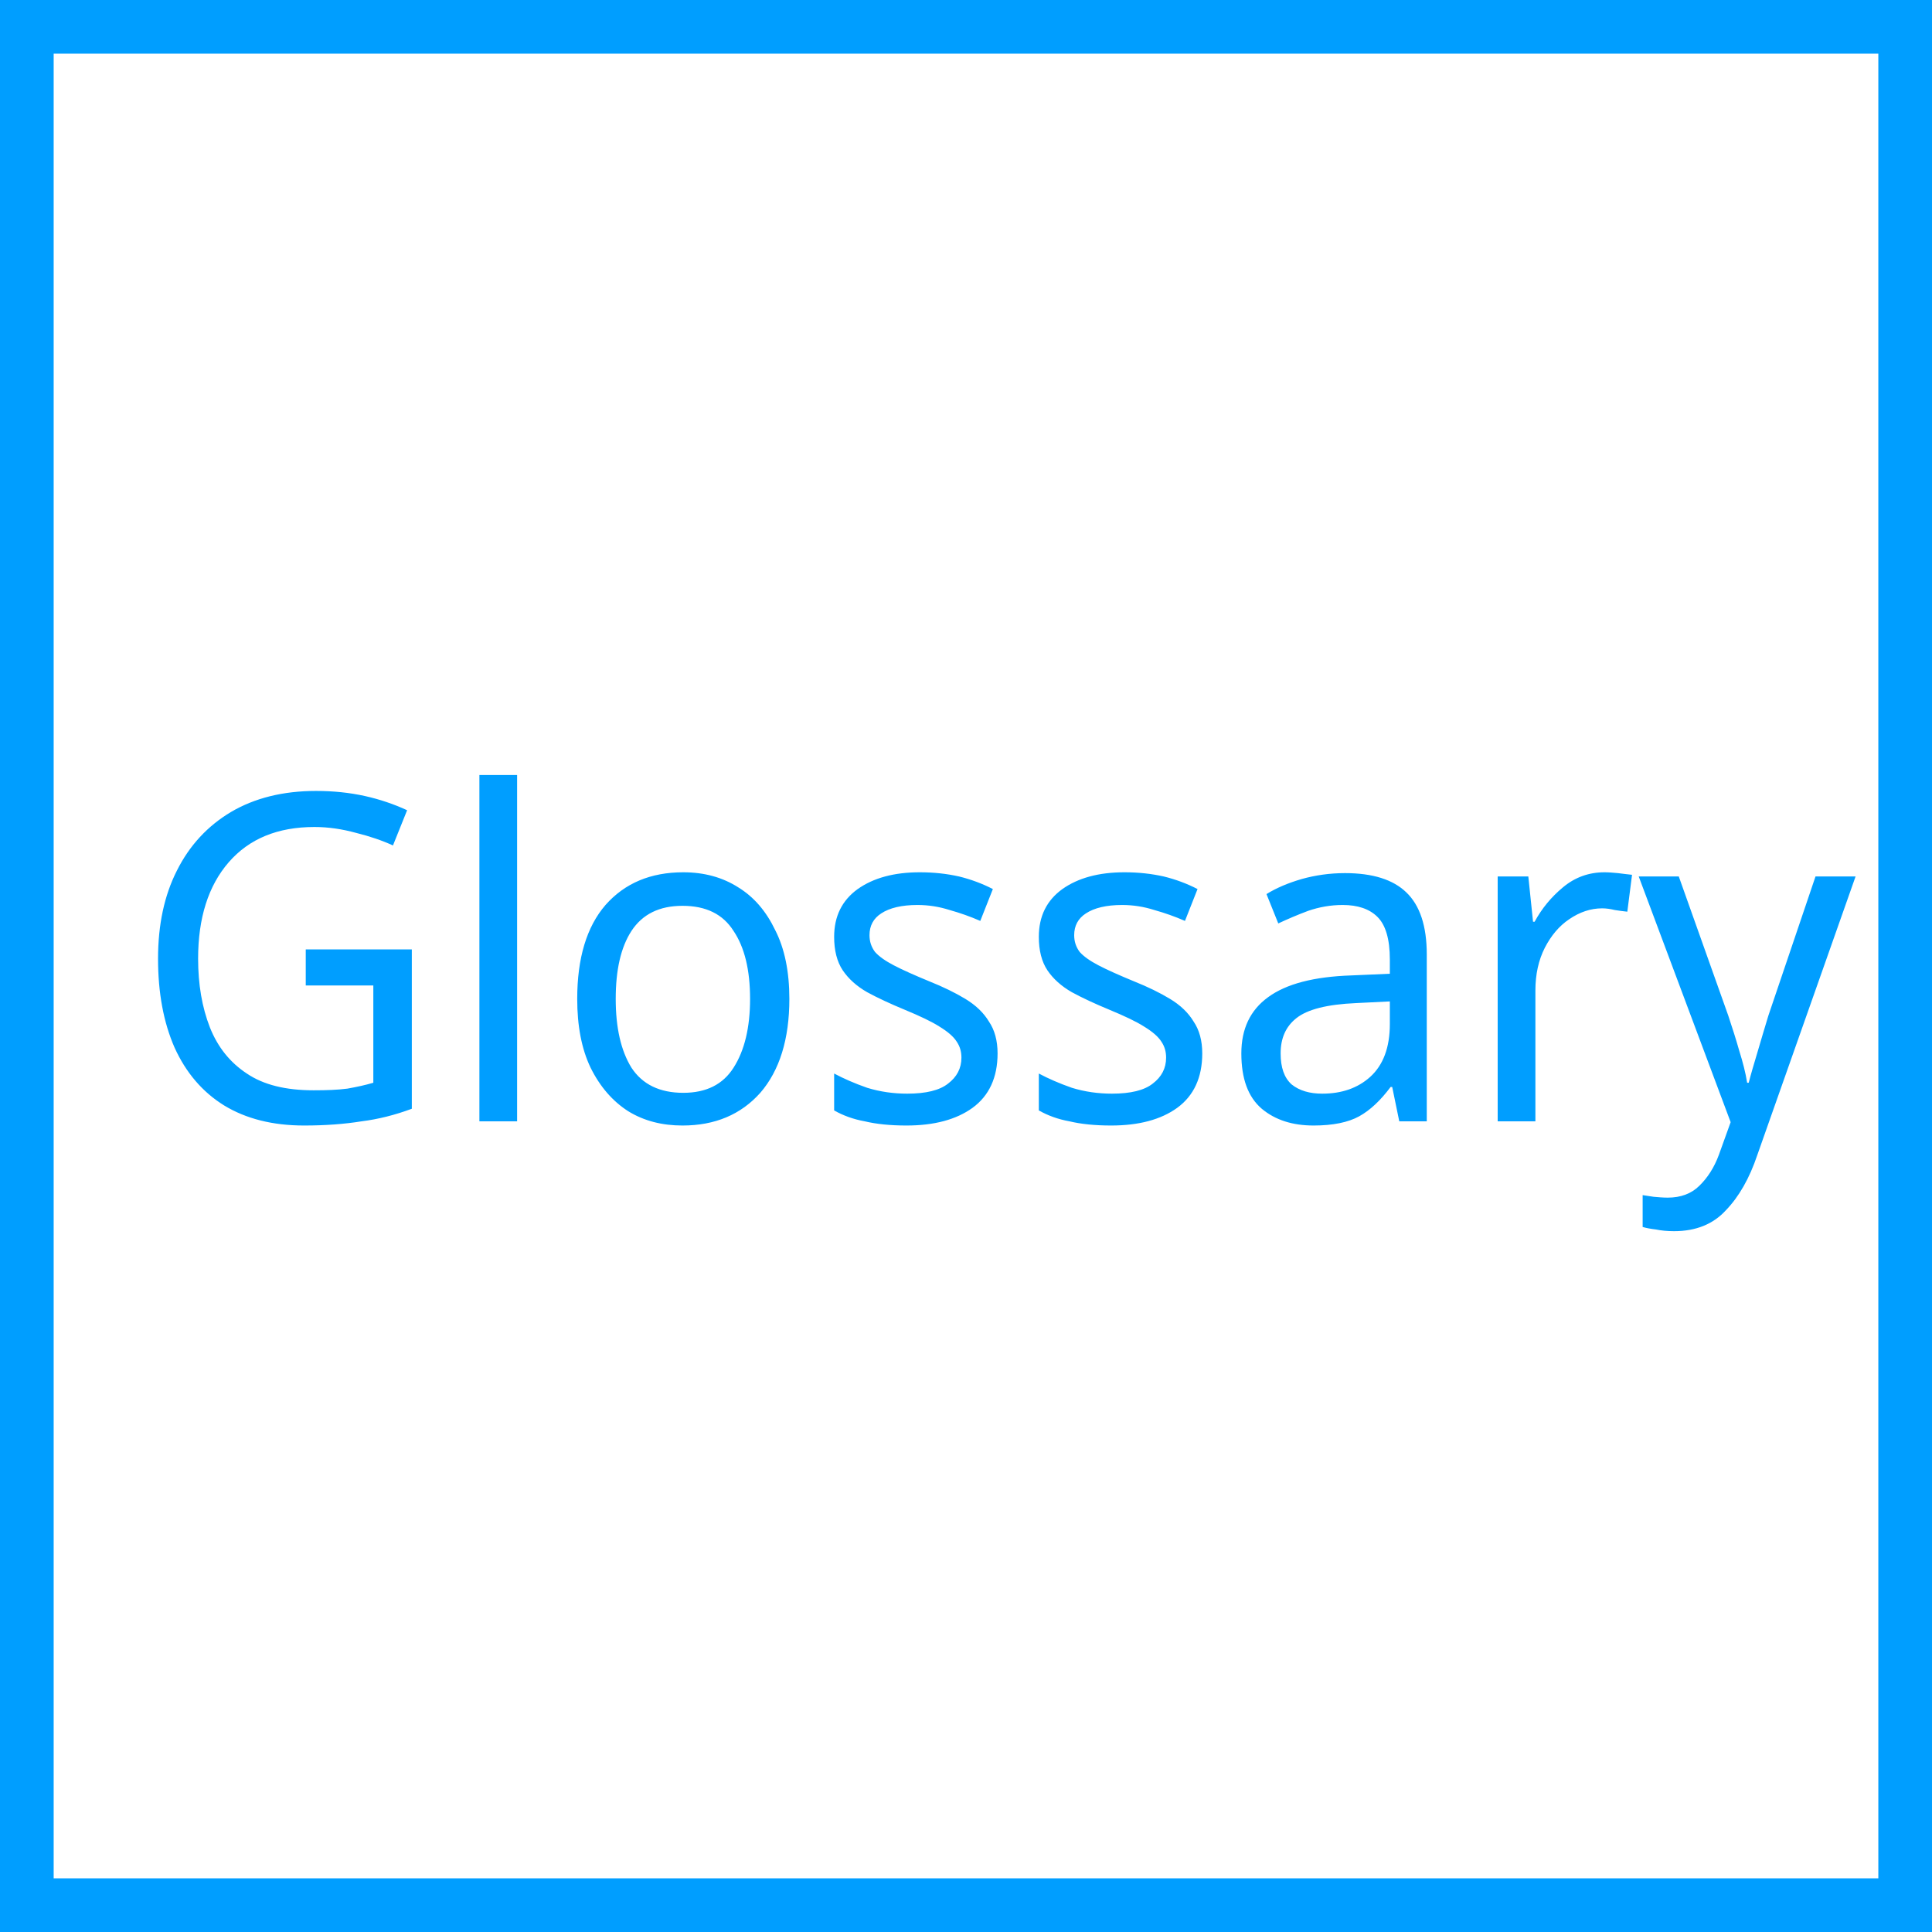
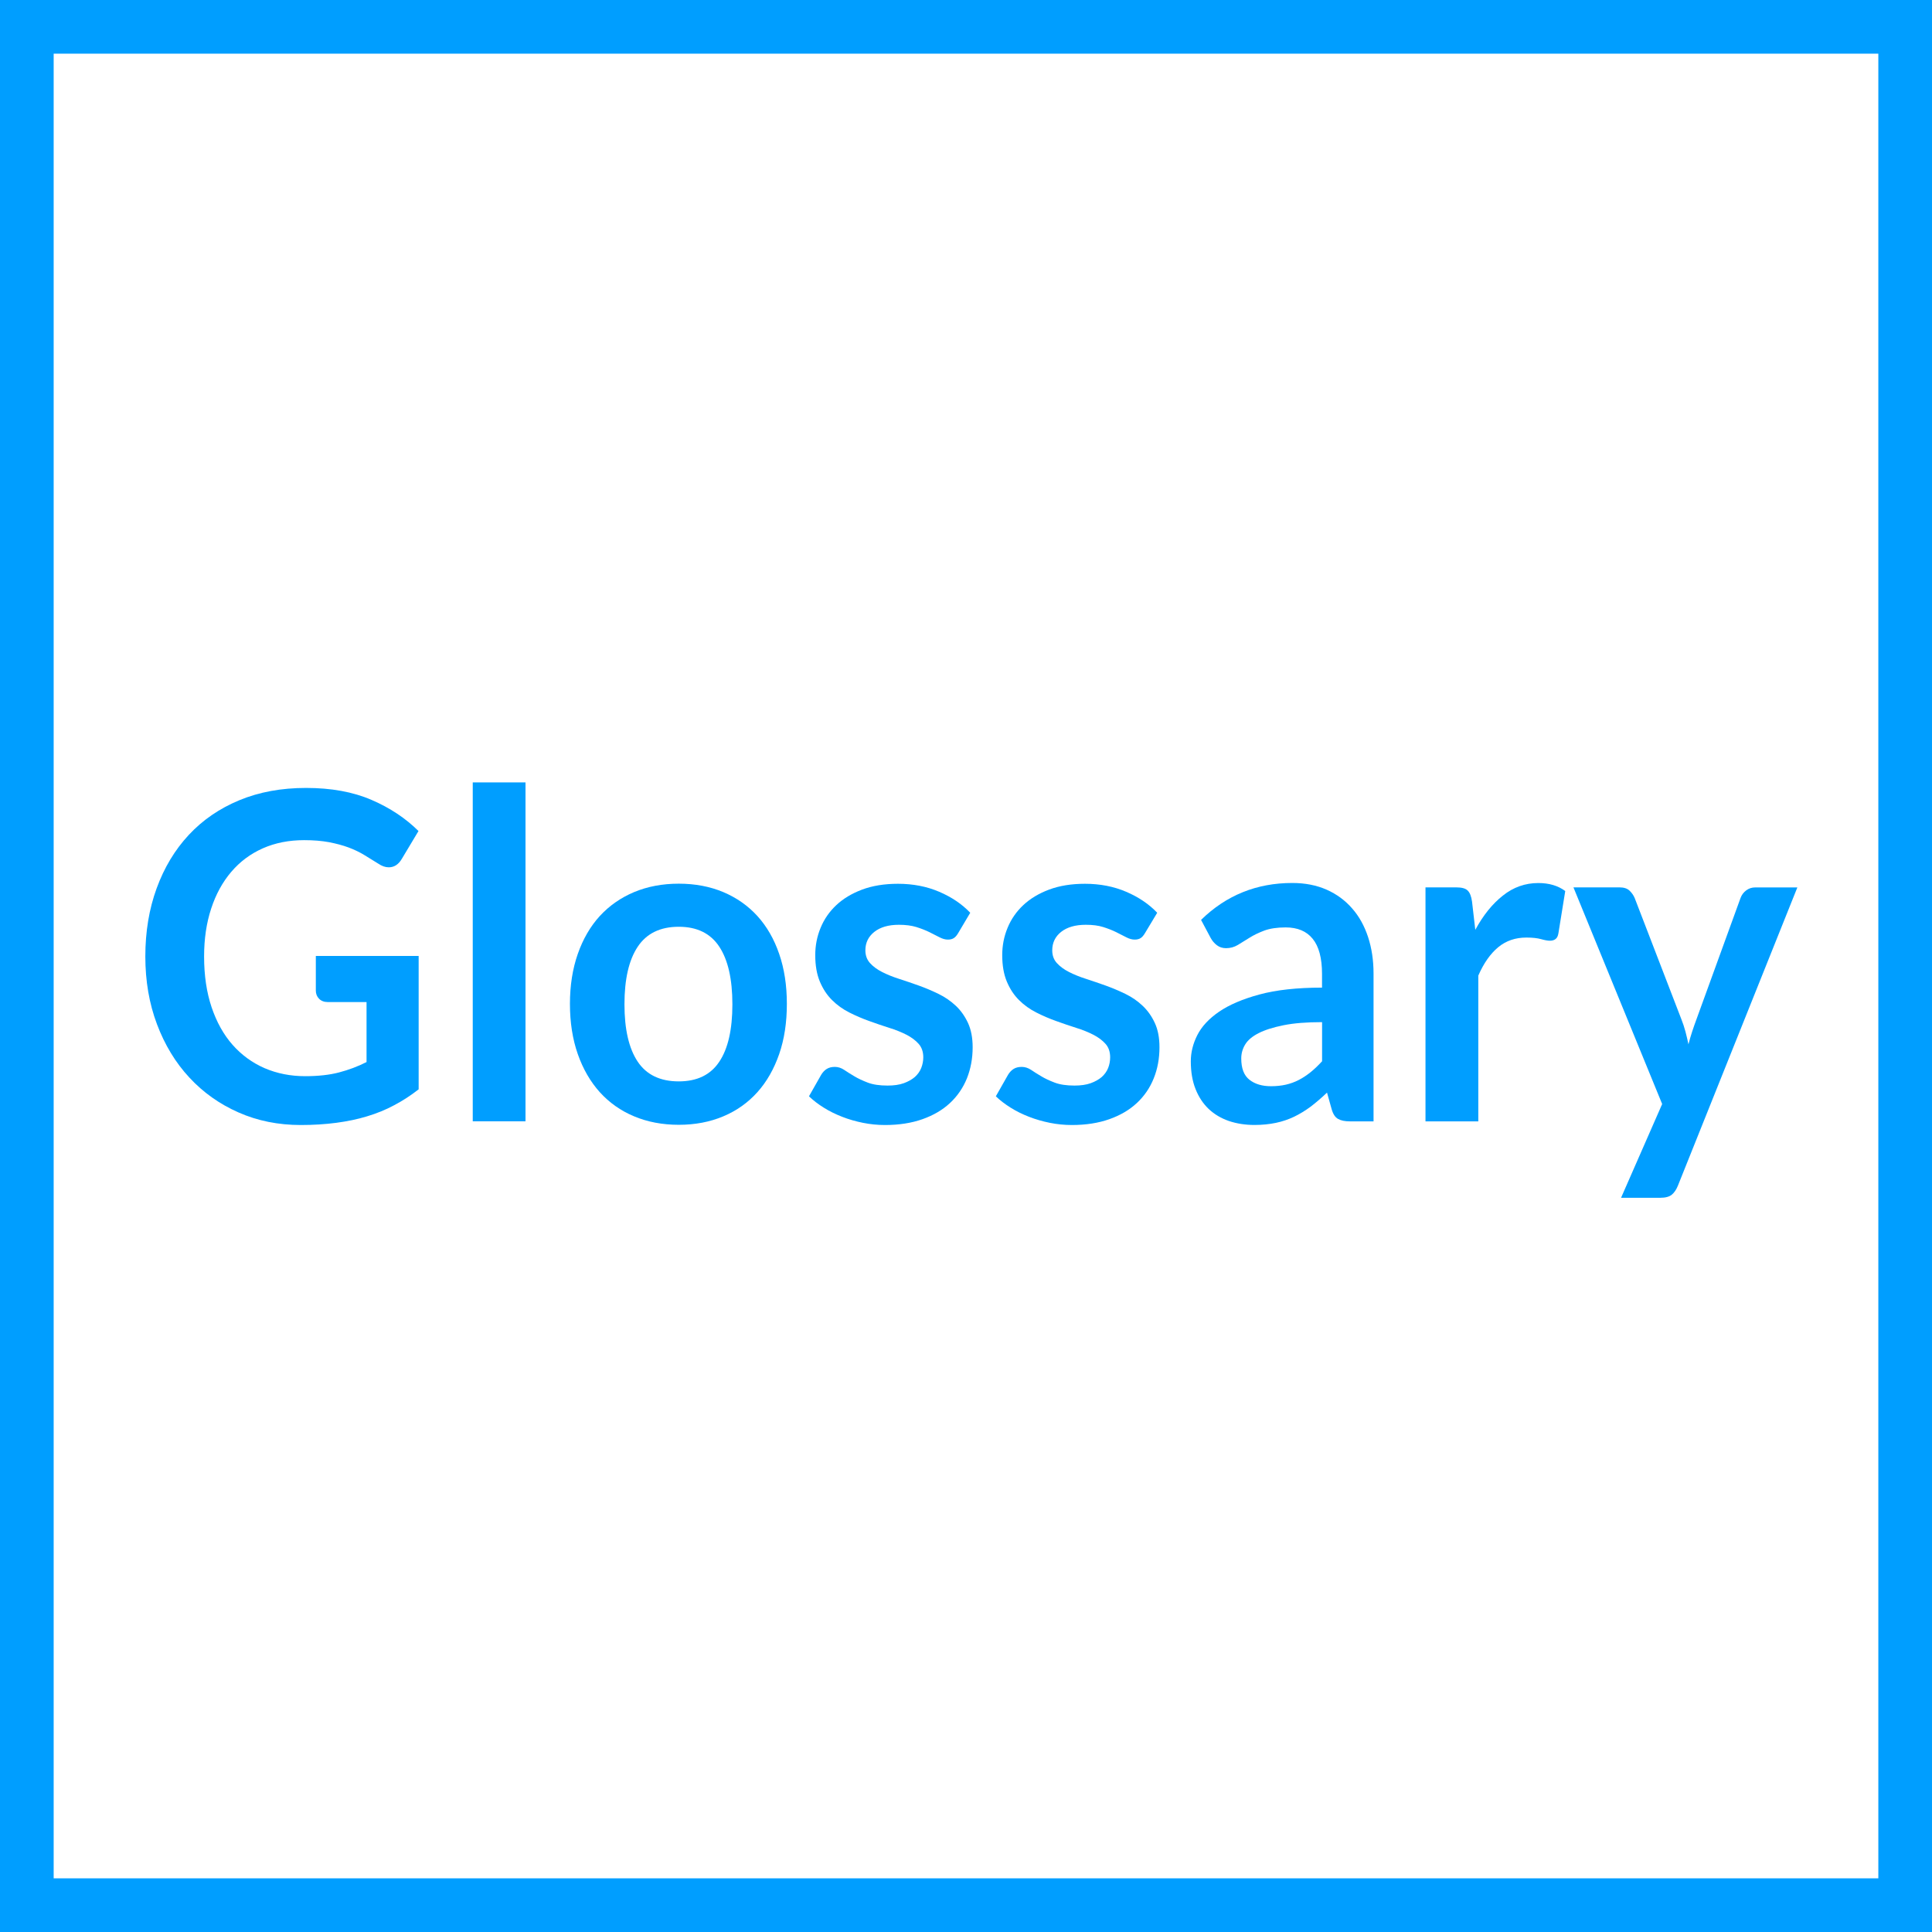
<svg xmlns="http://www.w3.org/2000/svg" version="1.1" id="Layer_1" x="0px" y="0px" viewBox="0 0 36 36" style="enable-background:new 0 0 36 36;" xml:space="preserve">
  <style type="text/css">
	.st0{fill:#009EFF;}
- 	.st1{font-family:'Lato-Bold';}
- 	.st2{font-size:8.5px;}
+ 	.st1{enable-background:new    ;}
</style>
  <g id="keyline">
    <rect class="st0" width="36" height="1" />
    <rect y="35" class="st0" width="36" height="1" />
    <rect class="st0" width="1" height="36" />
    <rect x="35" class="st0" width="1" height="36" />
  </g>
-   <text transform="matrix(0.937 0 0 1 2.4617 20.8943)" class="st0 st1 st2">Glossary</text>
+   <g class="st1">
+     <path class="st0" d="M5.687,20.053c0.242,0,0.452-0.023,0.631-0.07   s0.35-0.111,0.512-0.193V18.672H6.109c-0.069,0-0.124-0.021-0.164-0.062   c-0.04-0.041-0.06-0.092-0.06-0.151v-0.646h1.916v2.485   c-0.146,0.114-0.298,0.213-0.456,0.296C7.188,20.679,7.019,20.747,6.84,20.801   c-0.179,0.055-0.371,0.094-0.575,0.121c-0.205,0.027-0.425,0.041-0.661,0.041   c-0.419,0-0.806-0.078-1.159-0.234c-0.354-0.156-0.659-0.372-0.916-0.65   c-0.258-0.277-0.459-0.609-0.604-0.994c-0.145-0.385-0.217-0.806-0.217-1.262   c0-0.462,0.07-0.885,0.211-1.271c0.141-0.386,0.34-0.717,0.599-0.995   s0.573-0.493,0.942-0.646c0.369-0.153,0.783-0.229,1.243-0.229   c0.47,0,0.876,0.074,1.22,0.223c0.344,0.148,0.635,0.342,0.875,0.58   l-0.311,0.519c-0.061,0.104-0.142,0.157-0.243,0.157   c-0.064,0-0.129-0.023-0.195-0.068c-0.085-0.054-0.172-0.107-0.261-0.161   s-0.187-0.101-0.294-0.141c-0.108-0.04-0.229-0.072-0.363-0.098   c-0.134-0.025-0.289-0.038-0.464-0.038c-0.284,0-0.541,0.051-0.771,0.153   s-0.425,0.248-0.587,0.438c-0.162,0.19-0.287,0.418-0.374,0.684   c-0.088,0.267-0.132,0.564-0.132,0.893c0,0.354,0.047,0.669,0.14,0.946   c0.093,0.275,0.223,0.51,0.39,0.699c0.167,0.189,0.366,0.335,0.598,0.436   C5.162,20.003,5.414,20.053,5.687,20.053z" />
+     <path class="st0" d="M9.792,14.579v6.315H8.809v-6.315H9.792z" />
+     <path class="st0" d="M12.648,16.466c0.305,0,0.582,0.053,0.83,0.157   c0.248,0.105,0.46,0.254,0.635,0.446c0.175,0.193,0.311,0.428,0.406,0.706   c0.096,0.278,0.143,0.588,0.143,0.931c0,0.345-0.047,0.658-0.143,0.935   s-0.231,0.515-0.406,0.71s-0.387,0.346-0.635,0.45   c-0.248,0.105-0.525,0.158-0.83,0.158c-0.306,0-0.583-0.053-0.833-0.158   c-0.25-0.104-0.462-0.255-0.639-0.45C11,20.155,10.863,19.918,10.766,19.641   c-0.097-0.277-0.146-0.59-0.146-0.935c0-0.343,0.049-0.653,0.146-0.931   C10.863,17.498,11,17.262,11.176,17.069c0.177-0.192,0.39-0.341,0.639-0.446   C12.065,16.519,12.342,16.466,12.648,16.466z M12.648,20.15   c0.34,0,0.591-0.121,0.754-0.365c0.164-0.244,0.245-0.601,0.245-1.071   s-0.082-0.829-0.245-1.075c-0.163-0.247-0.415-0.37-0.754-0.37   c-0.345,0-0.6,0.124-0.765,0.372s-0.247,0.605-0.247,1.073   c0,0.467,0.083,0.824,0.247,1.069S12.303,20.15,12.648,20.15z" />
+     <path class="st0" d="M17.856,17.384c-0.026,0.045-0.054,0.078-0.083,0.096   c-0.029,0.019-0.066,0.028-0.111,0.028c-0.048,0-0.099-0.014-0.153-0.042   c-0.055-0.028-0.118-0.06-0.189-0.096c-0.071-0.035-0.153-0.067-0.245-0.096   c-0.092-0.028-0.2-0.042-0.325-0.042c-0.194,0-0.346,0.044-0.458,0.132   c-0.111,0.088-0.167,0.203-0.167,0.344c0,0.093,0.028,0.172,0.085,0.236   c0.057,0.064,0.133,0.12,0.227,0.168s0.201,0.091,0.32,0.129   c0.12,0.039,0.242,0.08,0.367,0.125c0.125,0.045,0.247,0.097,0.366,0.155   s0.226,0.132,0.321,0.221c0.094,0.089,0.169,0.196,0.227,0.321   c0.057,0.125,0.086,0.275,0.086,0.451c0,0.209-0.036,0.402-0.107,0.58   c-0.072,0.177-0.177,0.33-0.315,0.459s-0.309,0.229-0.512,0.301   s-0.436,0.109-0.699,0.109c-0.141,0-0.278-0.014-0.412-0.041   c-0.134-0.027-0.263-0.064-0.386-0.112s-0.238-0.104-0.343-0.17   c-0.104-0.065-0.197-0.136-0.276-0.212l0.227-0.4   c0.029-0.048,0.064-0.085,0.104-0.11c0.04-0.025,0.09-0.038,0.151-0.038   s0.119,0.019,0.173,0.055c0.055,0.037,0.118,0.077,0.189,0.119   c0.071,0.043,0.156,0.082,0.252,0.119c0.097,0.037,0.22,0.055,0.369,0.055   c0.117,0,0.217-0.014,0.301-0.044c0.083-0.03,0.152-0.069,0.207-0.116   c0.054-0.049,0.094-0.105,0.119-0.168c0.025-0.064,0.038-0.131,0.038-0.198   c0-0.103-0.029-0.186-0.086-0.251c-0.057-0.064-0.132-0.121-0.227-0.17   c-0.094-0.048-0.202-0.092-0.323-0.129c-0.121-0.039-0.244-0.08-0.37-0.126   c-0.126-0.045-0.25-0.098-0.371-0.159s-0.229-0.138-0.323-0.232   c-0.094-0.093-0.17-0.208-0.227-0.344c-0.057-0.136-0.086-0.3-0.086-0.493   c0-0.179,0.033-0.349,0.1-0.51c0.066-0.161,0.164-0.302,0.293-0.423   c0.128-0.12,0.289-0.217,0.481-0.289c0.193-0.072,0.415-0.108,0.667-0.108   c0.282,0,0.538,0.05,0.769,0.149c0.231,0.099,0.424,0.229,0.578,0.391   L17.856,17.384z" />
+     <path class="st0" d="M21.337,17.384c-0.026,0.045-0.054,0.078-0.083,0.096   c-0.029,0.019-0.066,0.028-0.111,0.028c-0.049,0-0.1-0.014-0.154-0.042   s-0.117-0.06-0.189-0.096c-0.07-0.035-0.152-0.067-0.244-0.096   s-0.199-0.042-0.324-0.042c-0.194,0-0.347,0.044-0.459,0.132   c-0.111,0.088-0.166,0.203-0.166,0.344c0,0.093,0.027,0.172,0.085,0.236   c0.058,0.064,0.133,0.12,0.228,0.168c0.094,0.048,0.201,0.091,0.32,0.129   c0.119,0.039,0.241,0.08,0.366,0.125c0.124,0.045,0.247,0.097,0.366,0.155   s0.227,0.132,0.32,0.221c0.094,0.089,0.17,0.196,0.227,0.321   c0.058,0.125,0.086,0.275,0.086,0.451c0,0.209-0.035,0.402-0.107,0.58   c-0.071,0.177-0.176,0.33-0.314,0.459s-0.309,0.229-0.512,0.301   s-0.436,0.109-0.699,0.109c-0.141,0-0.277-0.014-0.412-0.041   c-0.134-0.027-0.262-0.064-0.386-0.112s-0.238-0.104-0.343-0.17   c-0.104-0.065-0.197-0.136-0.276-0.212l0.227-0.4   c0.029-0.048,0.064-0.085,0.104-0.11c0.04-0.025,0.09-0.038,0.151-0.038   c0.061,0,0.119,0.019,0.174,0.055c0.055,0.037,0.117,0.077,0.189,0.119   c0.07,0.043,0.155,0.082,0.252,0.119c0.098,0.037,0.22,0.055,0.369,0.055   c0.116,0,0.217-0.014,0.301-0.044c0.083-0.03,0.152-0.069,0.207-0.116   c0.054-0.049,0.094-0.105,0.119-0.168c0.025-0.064,0.037-0.131,0.037-0.198   c0-0.103-0.028-0.186-0.086-0.251c-0.057-0.064-0.132-0.121-0.227-0.17   c-0.094-0.048-0.201-0.092-0.322-0.129c-0.121-0.039-0.244-0.08-0.37-0.126   c-0.126-0.045-0.25-0.098-0.37-0.159c-0.121-0.061-0.229-0.138-0.323-0.232   c-0.094-0.093-0.17-0.208-0.227-0.344c-0.057-0.136-0.086-0.3-0.086-0.493   c0-0.179,0.033-0.349,0.1-0.51c0.066-0.161,0.164-0.302,0.293-0.423   c0.128-0.12,0.289-0.217,0.481-0.289c0.193-0.072,0.415-0.108,0.667-0.108   c0.282,0,0.538,0.05,0.769,0.149c0.231,0.099,0.424,0.229,0.578,0.391   L21.337,17.384z" />
+     <path class="st0" d="M25.594,20.895h-0.441c-0.094,0-0.166-0.015-0.219-0.045   c-0.054-0.029-0.094-0.09-0.12-0.18l-0.087-0.311   c-0.104,0.099-0.205,0.186-0.305,0.262c-0.1,0.074-0.203,0.137-0.309,0.188   c-0.107,0.051-0.22,0.089-0.339,0.114c-0.12,0.025-0.253,0.039-0.398,0.039   c-0.173,0-0.332-0.025-0.478-0.074c-0.146-0.051-0.271-0.125-0.377-0.225   c-0.104-0.1-0.186-0.223-0.244-0.371c-0.059-0.147-0.088-0.32-0.088-0.516   c0-0.165,0.04-0.328,0.121-0.488s0.216-0.306,0.404-0.435   s0.439-0.237,0.753-0.322c0.313-0.085,0.702-0.128,1.167-0.128v-0.257   c0-0.294-0.059-0.512-0.174-0.653c-0.115-0.142-0.283-0.212-0.504-0.212   c-0.159,0-0.291,0.02-0.398,0.059c-0.105,0.04-0.197,0.084-0.276,0.134   c-0.078,0.049-0.15,0.094-0.217,0.134s-0.14,0.06-0.22,0.06   c-0.066,0-0.123-0.019-0.17-0.055c-0.049-0.037-0.087-0.083-0.116-0.136   l-0.179-0.336c0.469-0.459,1.036-0.688,1.7-0.688   c0.239,0,0.452,0.042,0.64,0.125c0.187,0.083,0.346,0.2,0.475,0.349   c0.131,0.148,0.229,0.327,0.297,0.533c0.068,0.207,0.102,0.434,0.102,0.68   V20.895z M23.683,20.24c0.101,0,0.194-0.01,0.278-0.029   c0.086-0.02,0.166-0.049,0.241-0.088s0.149-0.088,0.22-0.145   s0.141-0.125,0.213-0.203v-0.729c-0.287,0-0.527,0.019-0.719,0.058   c-0.193,0.039-0.348,0.088-0.465,0.148c-0.116,0.059-0.199,0.129-0.248,0.209   s-0.074,0.167-0.074,0.262c0,0.186,0.051,0.317,0.153,0.397   S23.518,20.24,23.683,20.24z" />
+     <path class="st0" d="M26.562,20.895v-4.36h0.576c0.102,0,0.172,0.02,0.211,0.06   c0.041,0.04,0.066,0.107,0.08,0.204l0.061,0.527   c0.146-0.27,0.316-0.482,0.514-0.638c0.195-0.156,0.416-0.234,0.66-0.234   c0.202,0,0.369,0.05,0.502,0.149l-0.127,0.786   c-0.008,0.051-0.025,0.087-0.053,0.108c-0.025,0.021-0.062,0.032-0.107,0.032   c-0.039,0-0.094-0.01-0.162-0.029c-0.07-0.02-0.161-0.03-0.275-0.03   c-0.205,0-0.38,0.06-0.525,0.18c-0.146,0.121-0.27,0.297-0.371,0.529v2.716   H26.562z" />
+     <path class="st0" d="M31.265,22.094c-0.029,0.072-0.067,0.129-0.113,0.167   s-0.118,0.058-0.214,0.058h-0.732l0.766-1.747l-1.653-4.037h0.86   c0.08,0,0.141,0.02,0.184,0.06c0.042,0.04,0.074,0.085,0.096,0.136   l0.871,2.261c0.029,0.074,0.055,0.15,0.076,0.23   c0.021,0.078,0.039,0.158,0.056,0.237c0.021-0.082,0.044-0.161,0.069-0.237   c0.025-0.077,0.053-0.155,0.082-0.234l0.82-2.257   c0.021-0.057,0.057-0.104,0.105-0.14s0.104-0.055,0.165-0.055h0.788   L31.265,22.094z" />
+   </g>
</svg>
